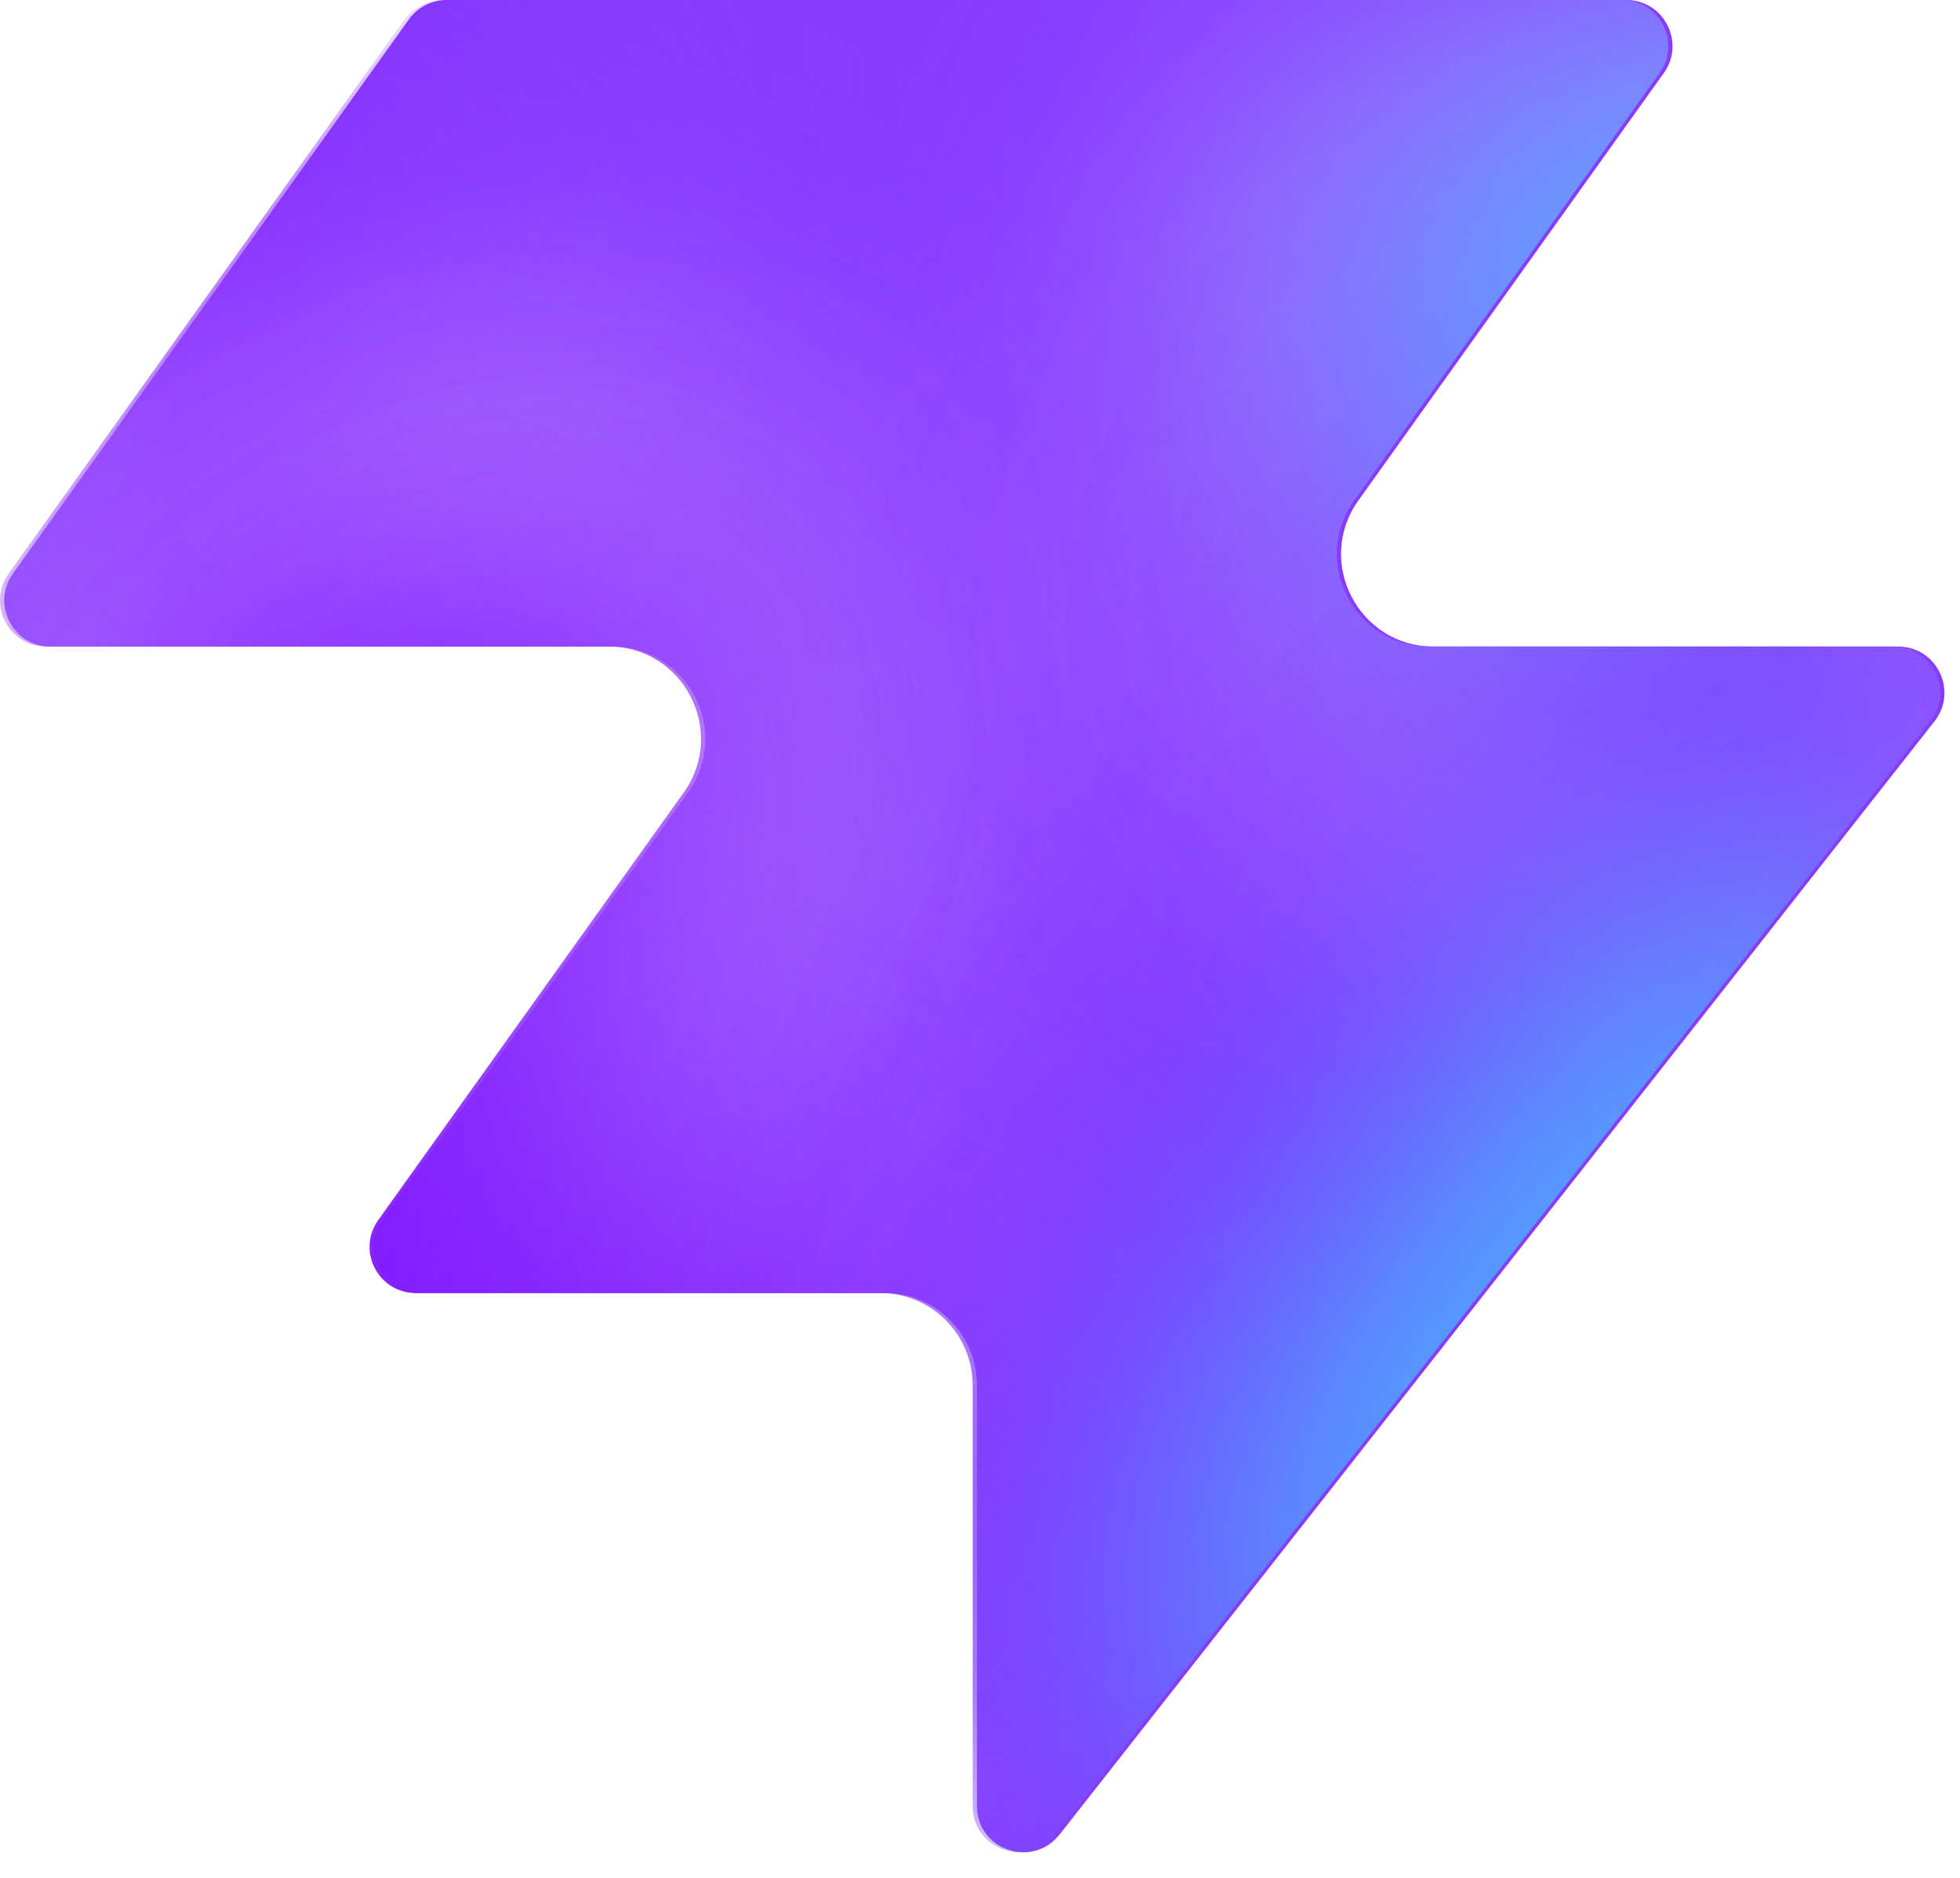
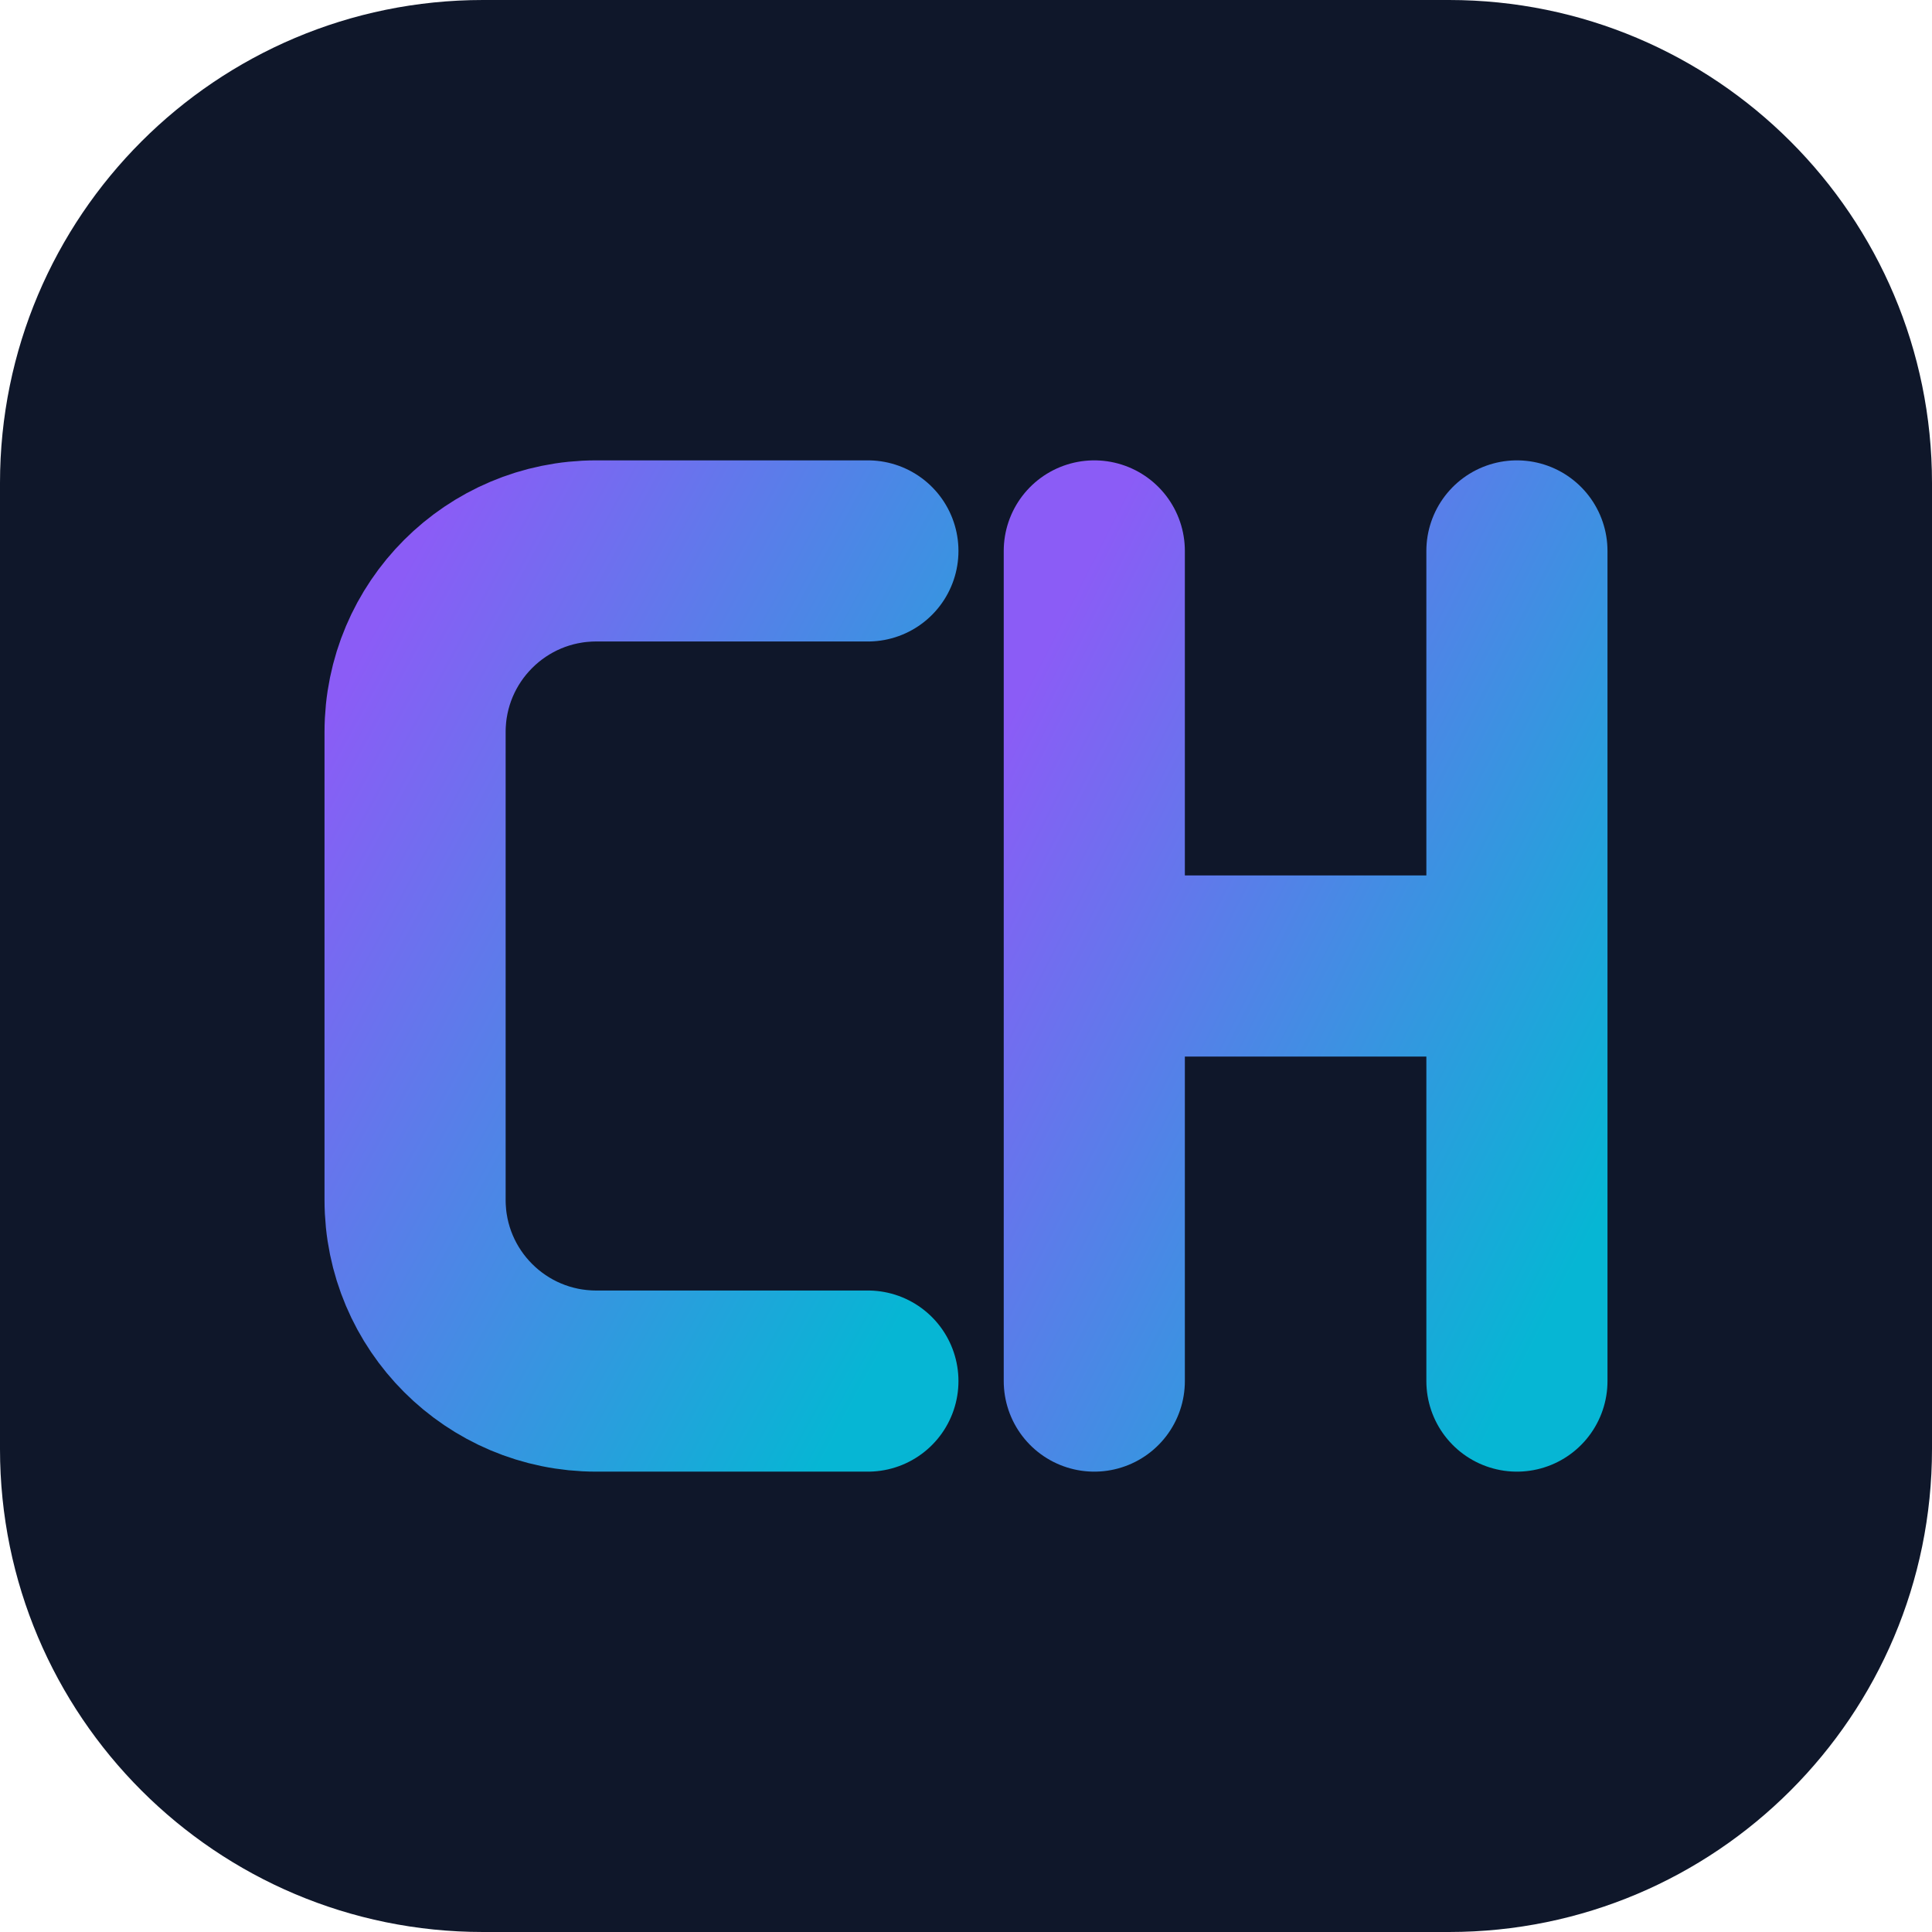
- <svg xmlns="http://www.w3.org/2000/svg" width="48" height="46" fill="none" viewBox="0 0 48 46">
-   <path fill="#863bff" d="M25.946 44.938c-.664.845-2.021.375-2.021-.698V33.937a2.26 2.26 0 0 0-2.262-2.262H10.287c-.92 0-1.456-1.04-.92-1.788l7.48-10.471c1.07-1.497 0-3.578-1.842-3.578H1.237c-.92 0-1.456-1.04-.92-1.788L10.013.474c.214-.297.556-.474.92-.474h28.894c.92 0 1.456 1.04.92 1.788l-7.48 10.471c-1.07 1.498 0 3.579 1.842 3.579h11.377c.943 0 1.473 1.088.89 1.83L25.947 44.94z" style="fill:#863bff;fill:color(display-p3 .525 .23 1);fill-opacity:1" />
-   <mask id="a" width="48" height="46" x="0" y="0" maskUnits="userSpaceOnUse" style="mask-type:alpha">
-     <path fill="#000" d="M25.842 44.938c-.664.844-2.021.375-2.021-.698V33.937a2.26 2.26 0 0 0-2.262-2.262H10.183c-.92 0-1.456-1.04-.92-1.788l7.48-10.471c1.07-1.498 0-3.579-1.842-3.579H1.133c-.92 0-1.456-1.04-.92-1.787L9.91.473c.214-.297.556-.474.92-.474h28.894c.92 0 1.456 1.04.92 1.788l-7.48 10.471c-1.07 1.498 0 3.578 1.842 3.578h11.377c.943 0 1.473 1.088.89 1.832L25.843 44.94z" style="fill:#000;fill-opacity:1" />
-   </mask>
-   <g mask="url(#a)">
-     <g filter="url(#b)">
-       <ellipse cx="5.508" cy="14.704" fill="#ede6ff" rx="5.508" ry="14.704" style="fill:#ede6ff;fill:color(display-p3 .927 .903 1);fill-opacity:1" transform="matrix(.00324 1 1 -.00324 -4.47 31.516)" />
-     </g>
-     <g filter="url(#c)">
-       <ellipse cx="10.399" cy="29.851" fill="#ede6ff" rx="10.399" ry="29.851" style="fill:#ede6ff;fill:color(display-p3 .927 .903 1);fill-opacity:1" transform="matrix(.00324 1 1 -.00324 -39.328 7.883)" />
-     </g>
-     <g filter="url(#d)">
-       <ellipse cx="5.508" cy="30.487" fill="#7e14ff" rx="5.508" ry="30.487" style="fill:#7e14ff;fill:color(display-p3 .492 .077 1);fill-opacity:1" transform="rotate(89.814 -25.913 -14.639)scale(1 -1)" />
-     </g>
-     <g filter="url(#e)">
-       <ellipse cx="5.508" cy="30.599" fill="#7e14ff" rx="5.508" ry="30.599" style="fill:#7e14ff;fill:color(display-p3 .492 .077 1);fill-opacity:1" transform="rotate(89.814 -32.644 -3.334)scale(1 -1)" />
-     </g>
-     <g filter="url(#f)">
-       <ellipse cx="5.508" cy="30.599" fill="#7e14ff" rx="5.508" ry="30.599" style="fill:#7e14ff;fill:color(display-p3 .492 .077 1);fill-opacity:1" transform="matrix(.00324 1 1 -.00324 -34.34 30.47)" />
-     </g>
-     <g filter="url(#g)">
-       <ellipse cx="14.072" cy="22.078" fill="#ede6ff" rx="14.072" ry="22.078" style="fill:#ede6ff;fill:color(display-p3 .927 .903 1);fill-opacity:1" transform="rotate(93.35 24.506 48.493)scale(-1 1)" />
-     </g>
-     <g filter="url(#h)">
-       <ellipse cx="3.47" cy="21.501" fill="#7e14ff" rx="3.47" ry="21.501" style="fill:#7e14ff;fill:color(display-p3 .492 .077 1);fill-opacity:1" transform="rotate(89.009 28.708 47.59)scale(-1 1)" />
-     </g>
-     <g filter="url(#i)">
-       <ellipse cx="3.47" cy="21.501" fill="#7e14ff" rx="3.47" ry="21.501" style="fill:#7e14ff;fill:color(display-p3 .492 .077 1);fill-opacity:1" transform="rotate(89.009 28.708 47.59)scale(-1 1)" />
-     </g>
-     <g filter="url(#j)">
-       <ellipse cx=".387" cy="8.972" fill="#7e14ff" rx="4.407" ry="29.108" style="fill:#7e14ff;fill:color(display-p3 .492 .077 1);fill-opacity:1" transform="rotate(39.51 .387 8.972)" />
-     </g>
-     <g filter="url(#k)">
-       <ellipse cx="47.523" cy="-6.092" fill="#7e14ff" rx="4.407" ry="29.108" style="fill:#7e14ff;fill:color(display-p3 .492 .077 1);fill-opacity:1" transform="rotate(37.892 47.523 -6.092)" />
-     </g>
-     <g filter="url(#l)">
-       <ellipse cx="41.412" cy="6.333" fill="#47bfff" rx="5.971" ry="9.665" style="fill:#47bfff;fill:color(display-p3 .28 .748 1);fill-opacity:1" transform="rotate(37.892 41.412 6.333)" />
-     </g>
-     <g filter="url(#m)">
-       <ellipse cx="-1.879" cy="38.332" fill="#7e14ff" rx="4.407" ry="29.108" style="fill:#7e14ff;fill:color(display-p3 .492 .077 1);fill-opacity:1" transform="rotate(37.892 -1.88 38.332)" />
-     </g>
-     <g filter="url(#n)">
-       <ellipse cx="-1.879" cy="38.332" fill="#7e14ff" rx="4.407" ry="29.108" style="fill:#7e14ff;fill:color(display-p3 .492 .077 1);fill-opacity:1" transform="rotate(37.892 -1.88 38.332)" />
-     </g>
-     <g filter="url(#o)">
-       <ellipse cx="35.651" cy="29.907" fill="#7e14ff" rx="4.407" ry="29.108" style="fill:#7e14ff;fill:color(display-p3 .492 .077 1);fill-opacity:1" transform="rotate(37.892 35.651 29.907)" />
-     </g>
-     <g filter="url(#p)">
-       <ellipse cx="38.418" cy="32.4" fill="#47bfff" rx="5.971" ry="15.297" style="fill:#47bfff;fill:color(display-p3 .28 .748 1);fill-opacity:1" transform="rotate(37.892 38.418 32.4)" />
-     </g>
+ <svg xmlns="http://www.w3.org/2000/svg" viewBox="0 0 512 512" width="100%" height="100%">
+   <defs>
+     <linearGradient id="chGrad" x1="0%" y1="0%" x2="100%" y2="100%">
+       <stop offset="0%" stop-color="#8b5cf6" />
+       <stop offset="100%" stop-color="#06b6d4" />
+     </linearGradient>
+   </defs>
+   <rect width="512" height="512" rx="128" fill="#0f172a" />
+   <g fill="none" stroke="url(#chGrad)" stroke-width="48" stroke-linecap="round" stroke-linejoin="round">
+     <path d="M 230 146 L 158 146 A 48 48 0 0 0 110 194 L 110 318 A 48 48 0 0 0 158 366 L 230 366" />
+     <path d="M 290 146 L 290 366 M 402 146 L 402 366 M 290 256 L 402 256" />
  </g>
-   <defs>
-     <filter id="b" width="60.045" height="41.654" x="-19.77" y="16.149" color-interpolation-filters="sRGB" filterUnits="userSpaceOnUse">
-       <feFlood flood-opacity="0" result="BackgroundImageFix" />
-       <feBlend in="SourceGraphic" in2="BackgroundImageFix" result="shape" />
-       <feGaussianBlur result="effect1_foregroundBlur_2002_17158" stdDeviation="7.659" />
-     </filter>
-     <filter id="c" width="90.34" height="51.437" x="-54.613" y="-7.533" color-interpolation-filters="sRGB" filterUnits="userSpaceOnUse">
-       <feFlood flood-opacity="0" result="BackgroundImageFix" />
-       <feBlend in="SourceGraphic" in2="BackgroundImageFix" result="shape" />
-       <feGaussianBlur result="effect1_foregroundBlur_2002_17158" stdDeviation="7.659" />
-     </filter>
-     <filter id="d" width="79.355" height="29.4" x="-49.64" y="2.03" color-interpolation-filters="sRGB" filterUnits="userSpaceOnUse">
-       <feFlood flood-opacity="0" result="BackgroundImageFix" />
-       <feBlend in="SourceGraphic" in2="BackgroundImageFix" result="shape" />
-       <feGaussianBlur result="effect1_foregroundBlur_2002_17158" stdDeviation="4.596" />
-     </filter>
-     <filter id="e" width="79.579" height="29.4" x="-45.045" y="20.029" color-interpolation-filters="sRGB" filterUnits="userSpaceOnUse">
-       <feFlood flood-opacity="0" result="BackgroundImageFix" />
-       <feBlend in="SourceGraphic" in2="BackgroundImageFix" result="shape" />
-       <feGaussianBlur result="effect1_foregroundBlur_2002_17158" stdDeviation="4.596" />
-     </filter>
-     <filter id="f" width="79.579" height="29.4" x="-43.513" y="21.178" color-interpolation-filters="sRGB" filterUnits="userSpaceOnUse">
-       <feFlood flood-opacity="0" result="BackgroundImageFix" />
-       <feBlend in="SourceGraphic" in2="BackgroundImageFix" result="shape" />
-       <feGaussianBlur result="effect1_foregroundBlur_2002_17158" stdDeviation="4.596" />
-     </filter>
-     <filter id="g" width="74.749" height="58.852" x="15.756" y="-17.901" color-interpolation-filters="sRGB" filterUnits="userSpaceOnUse">
-       <feFlood flood-opacity="0" result="BackgroundImageFix" />
-       <feBlend in="SourceGraphic" in2="BackgroundImageFix" result="shape" />
-       <feGaussianBlur result="effect1_foregroundBlur_2002_17158" stdDeviation="7.659" />
-     </filter>
-     <filter id="h" width="61.377" height="25.362" x="23.548" y="2.284" color-interpolation-filters="sRGB" filterUnits="userSpaceOnUse">
-       <feFlood flood-opacity="0" result="BackgroundImageFix" />
-       <feBlend in="SourceGraphic" in2="BackgroundImageFix" result="shape" />
-       <feGaussianBlur result="effect1_foregroundBlur_2002_17158" stdDeviation="4.596" />
-     </filter>
-     <filter id="i" width="61.377" height="25.362" x="23.548" y="2.284" color-interpolation-filters="sRGB" filterUnits="userSpaceOnUse">
-       <feFlood flood-opacity="0" result="BackgroundImageFix" />
-       <feBlend in="SourceGraphic" in2="BackgroundImageFix" result="shape" />
-       <feGaussianBlur result="effect1_foregroundBlur_2002_17158" stdDeviation="4.596" />
-     </filter>
-     <filter id="j" width="56.045" height="63.649" x="-27.636" y="-22.853" color-interpolation-filters="sRGB" filterUnits="userSpaceOnUse">
-       <feFlood flood-opacity="0" result="BackgroundImageFix" />
-       <feBlend in="SourceGraphic" in2="BackgroundImageFix" result="shape" />
-       <feGaussianBlur result="effect1_foregroundBlur_2002_17158" stdDeviation="4.596" />
-     </filter>
-     <filter id="k" width="54.814" height="64.646" x="20.116" y="-38.415" color-interpolation-filters="sRGB" filterUnits="userSpaceOnUse">
-       <feFlood flood-opacity="0" result="BackgroundImageFix" />
-       <feBlend in="SourceGraphic" in2="BackgroundImageFix" result="shape" />
-       <feGaussianBlur result="effect1_foregroundBlur_2002_17158" stdDeviation="4.596" />
-     </filter>
-     <filter id="l" width="33.541" height="35.313" x="24.641" y="-11.323" color-interpolation-filters="sRGB" filterUnits="userSpaceOnUse">
-       <feFlood flood-opacity="0" result="BackgroundImageFix" />
-       <feBlend in="SourceGraphic" in2="BackgroundImageFix" result="shape" />
-       <feGaussianBlur result="effect1_foregroundBlur_2002_17158" stdDeviation="4.596" />
-     </filter>
-     <filter id="m" width="54.814" height="64.646" x="-29.286" y="6.009" color-interpolation-filters="sRGB" filterUnits="userSpaceOnUse">
-       <feFlood flood-opacity="0" result="BackgroundImageFix" />
-       <feBlend in="SourceGraphic" in2="BackgroundImageFix" result="shape" />
-       <feGaussianBlur result="effect1_foregroundBlur_2002_17158" stdDeviation="4.596" />
-     </filter>
-     <filter id="n" width="54.814" height="64.646" x="-29.286" y="6.009" color-interpolation-filters="sRGB" filterUnits="userSpaceOnUse">
-       <feFlood flood-opacity="0" result="BackgroundImageFix" />
-       <feBlend in="SourceGraphic" in2="BackgroundImageFix" result="shape" />
-       <feGaussianBlur result="effect1_foregroundBlur_2002_17158" stdDeviation="4.596" />
-     </filter>
-     <filter id="o" width="54.814" height="64.646" x="8.244" y="-2.416" color-interpolation-filters="sRGB" filterUnits="userSpaceOnUse">
-       <feFlood flood-opacity="0" result="BackgroundImageFix" />
-       <feBlend in="SourceGraphic" in2="BackgroundImageFix" result="shape" />
-       <feGaussianBlur result="effect1_foregroundBlur_2002_17158" stdDeviation="4.596" />
-     </filter>
-     <filter id="p" width="39.409" height="43.623" x="18.713" y="10.588" color-interpolation-filters="sRGB" filterUnits="userSpaceOnUse">
-       <feFlood flood-opacity="0" result="BackgroundImageFix" />
-       <feBlend in="SourceGraphic" in2="BackgroundImageFix" result="shape" />
-       <feGaussianBlur result="effect1_foregroundBlur_2002_17158" stdDeviation="4.596" />
-     </filter>
-   </defs>
</svg>
